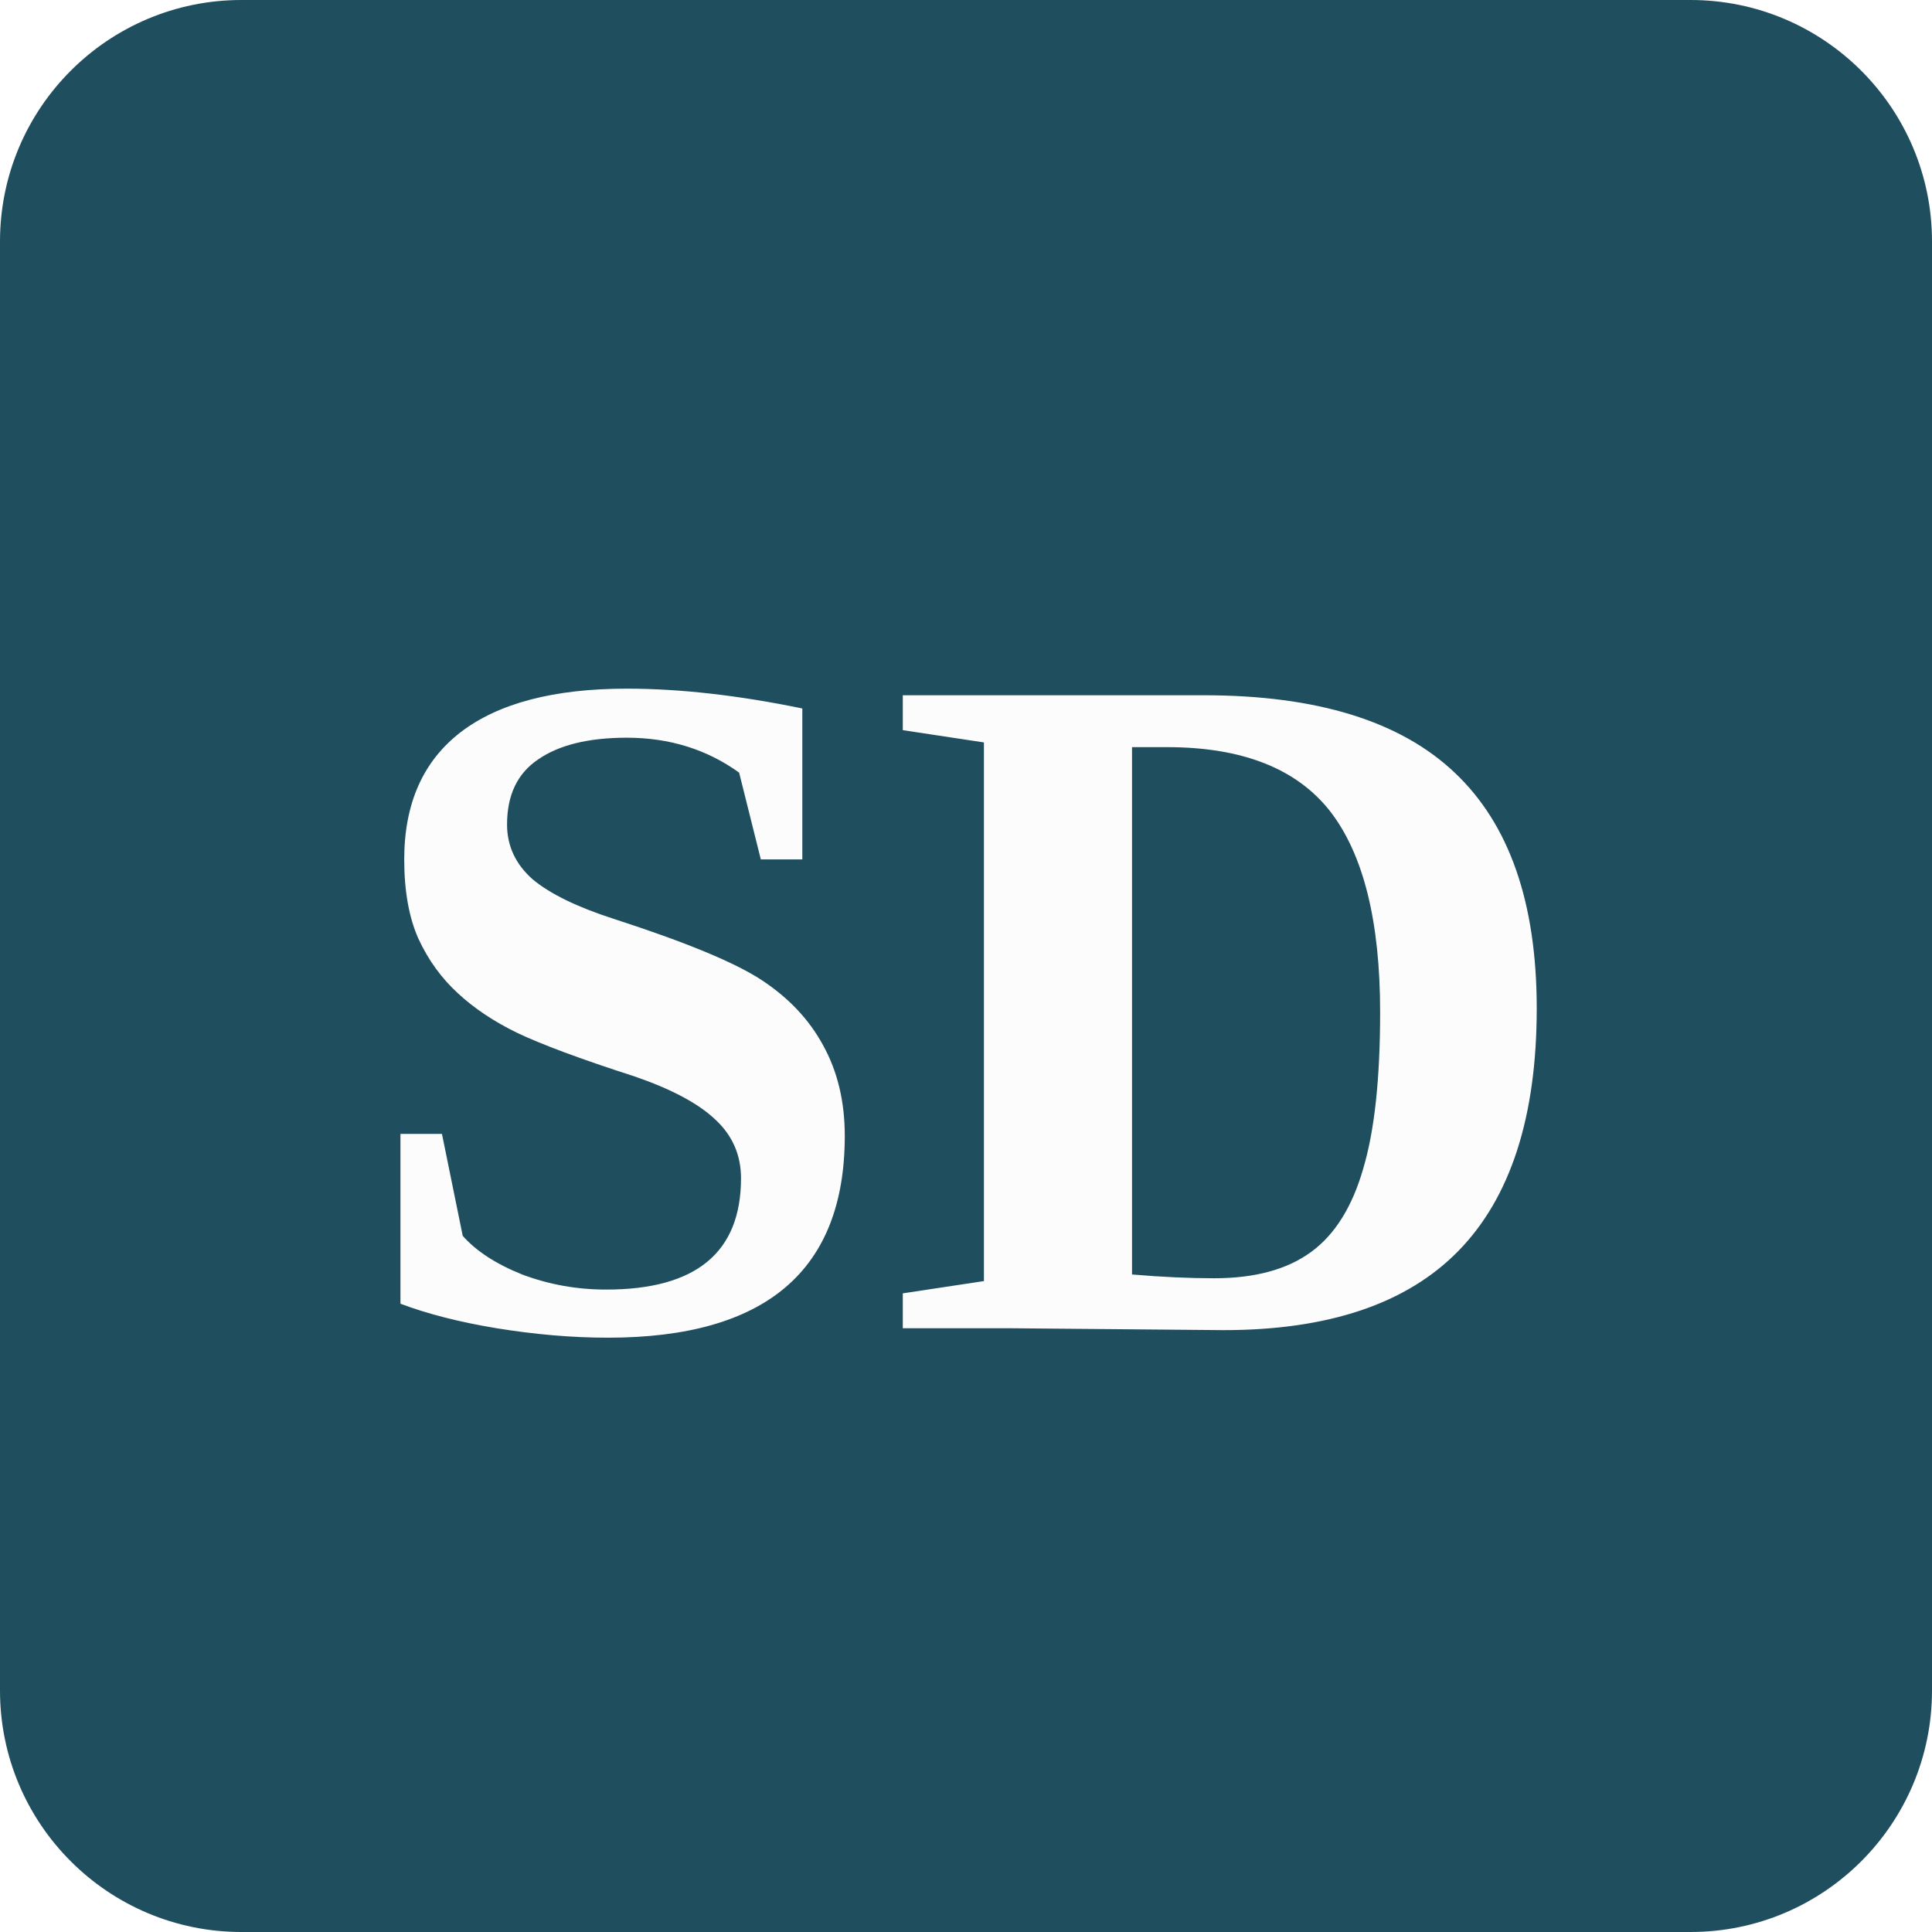
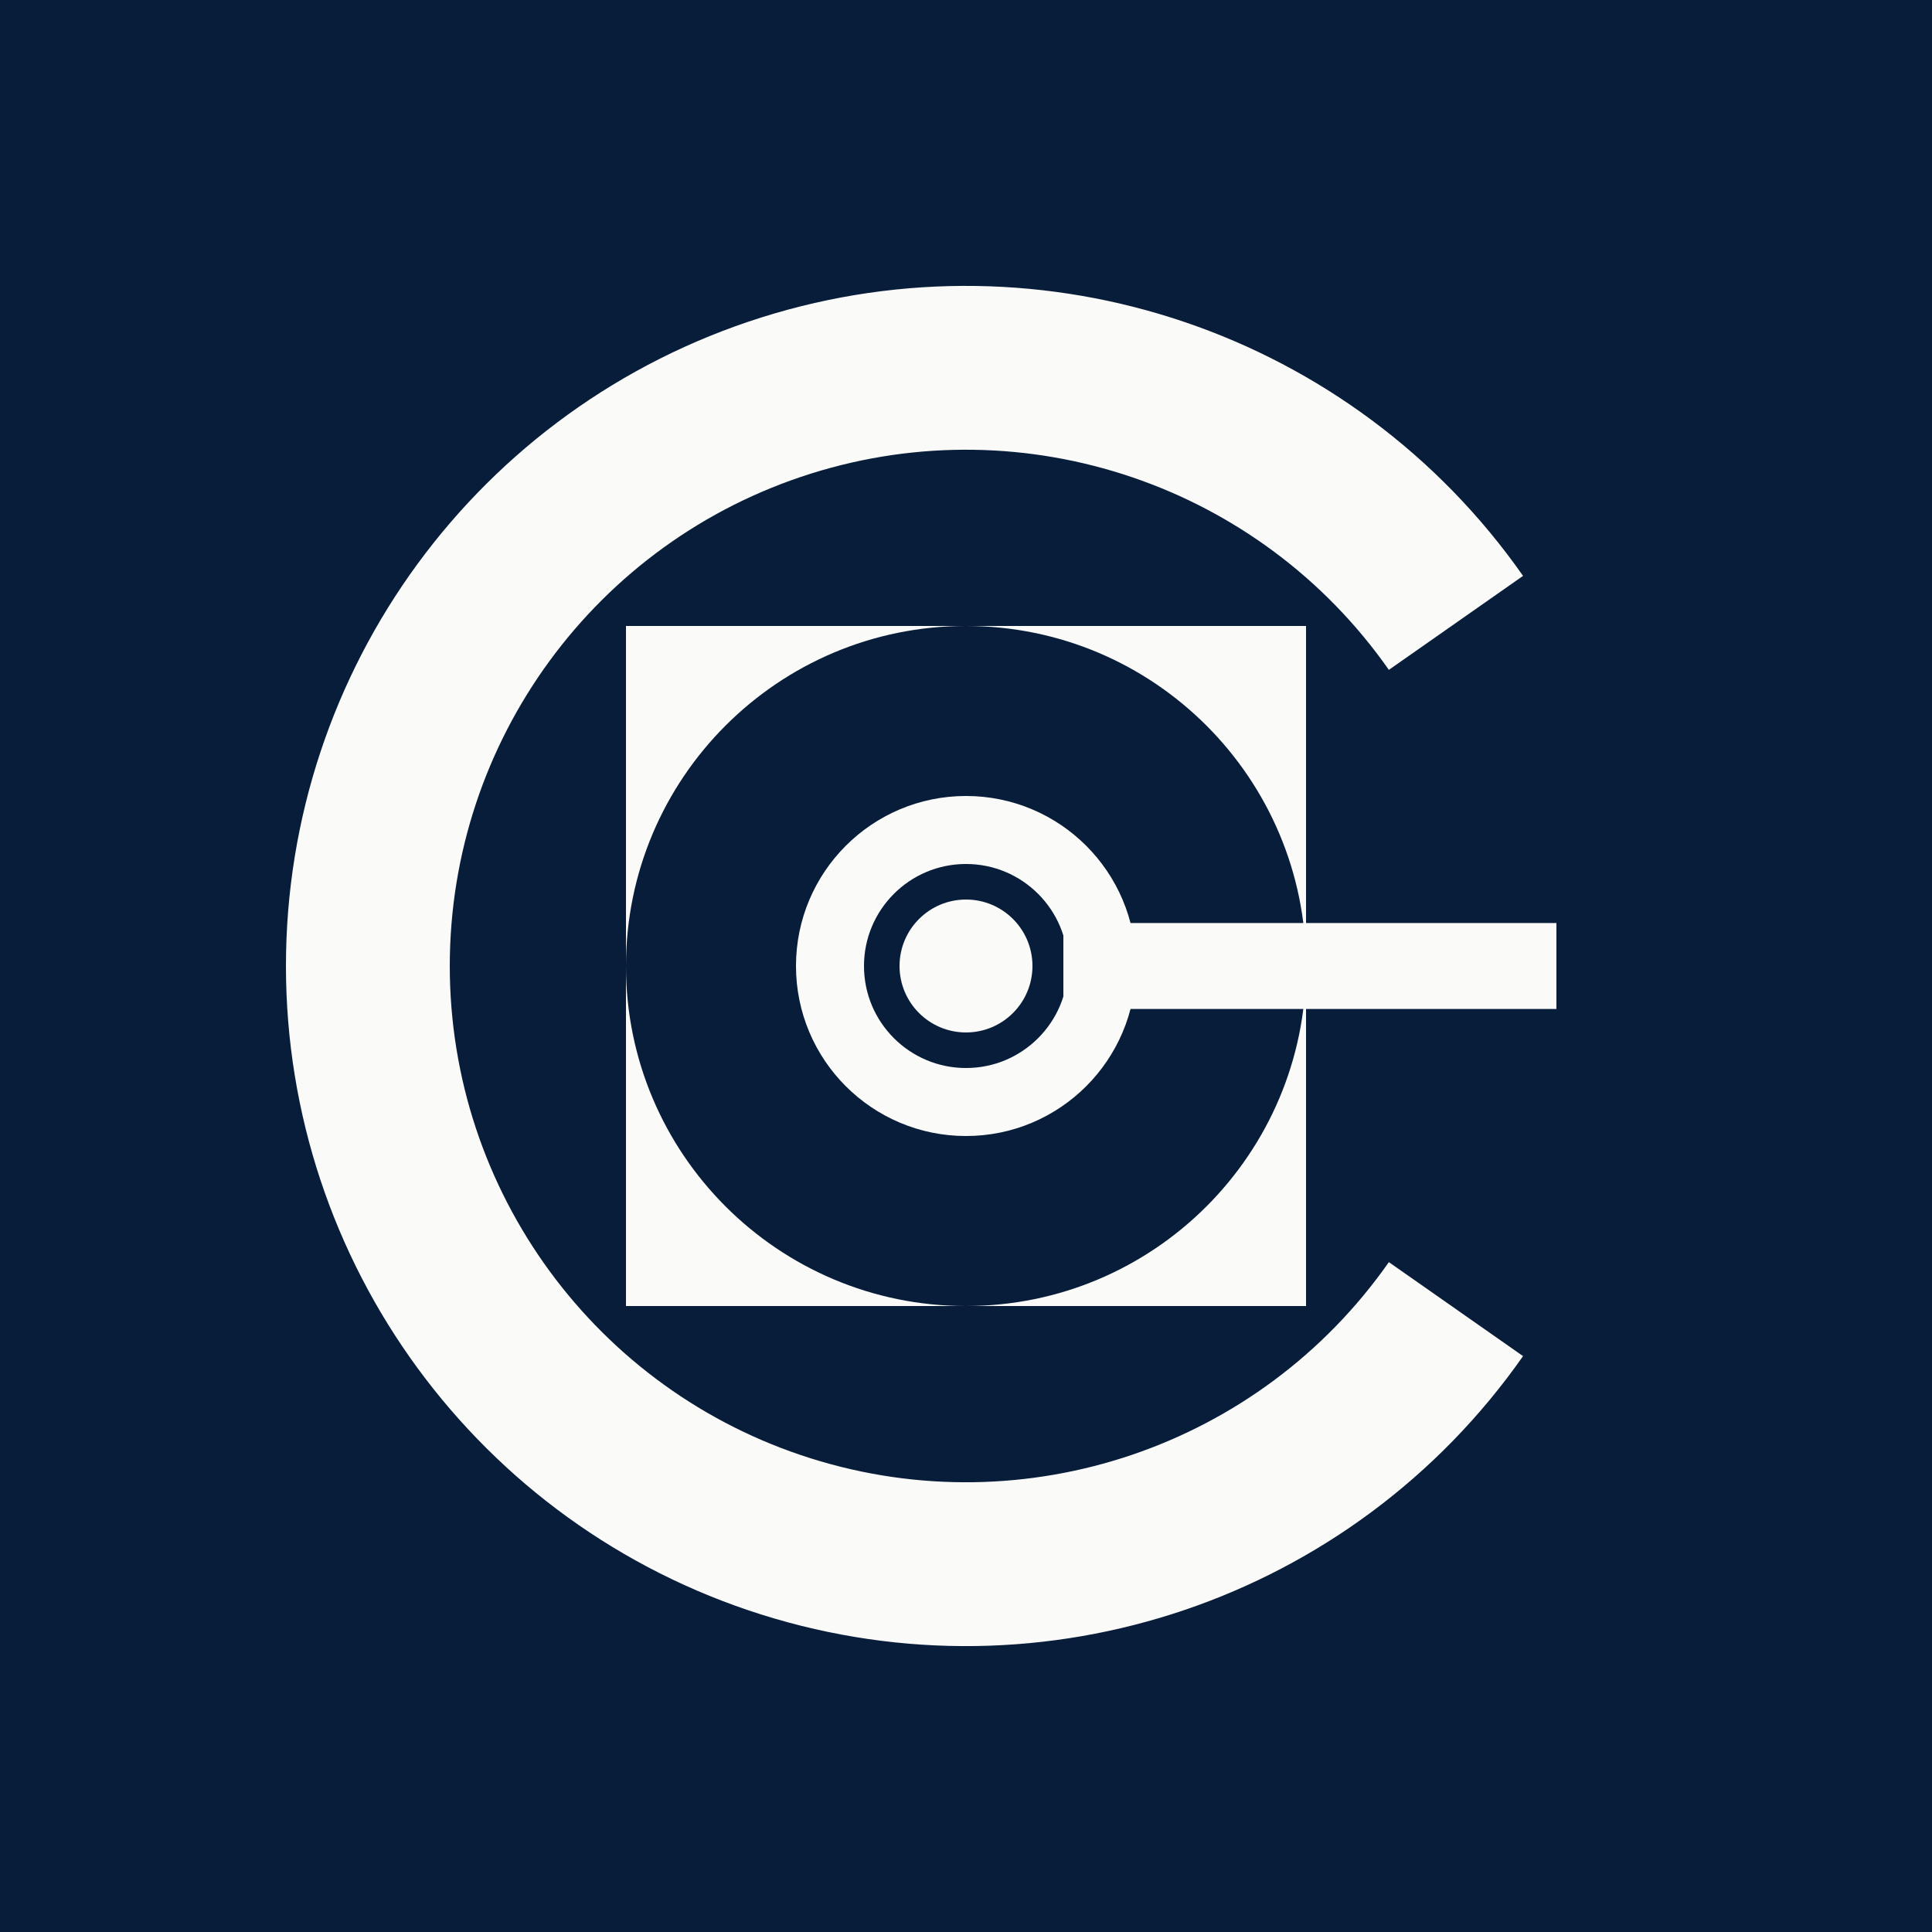
- <svg xmlns="http://www.w3.org/2000/svg" viewBox="0 0 32 32">
-   <rect width="32" height="32" rx="4" fill="#1F4E5F" />
-   <text x="16" y="22" text-anchor="middle" font-family="Georgia, 'Times New Roman', serif" font-weight="700" font-size="16" fill="#FCFCFD">SD</text>
+ <svg xmlns="http://www.w3.org/2000/svg" viewBox="0 0 100 100" role="img" aria-label="Suvrankar Datta">
+   <rect width="100" height="100" fill="#081D3A" />
+   <g color="#FAFAF8" transform="translate(50 50) scale(0.8) translate(-50 -50)">
+     <path d="M81.7 72.2 A38.7 38.7 0 1 1 81.7 27.8" stroke="currentColor" stroke-width="10.6" fill="none" />
+     <path d="M28 28 H72 V72 H28 Z M50 50 m-22 0 a22 22 0 1 0 44 0 a22 22 0 1 0 -44 0" fill="currentColor" fill-rule="evenodd" />
+     <circle cx="50" cy="50" r="8.8" stroke="currentColor" stroke-width="4.4" fill="none" />
+     <circle cx="50" cy="50" r="4.3" fill="currentColor" />
+     <rect x="56.3" y="47.22" width="31.9" height="5.56" fill="currentColor" />
+   </g>
</svg>
